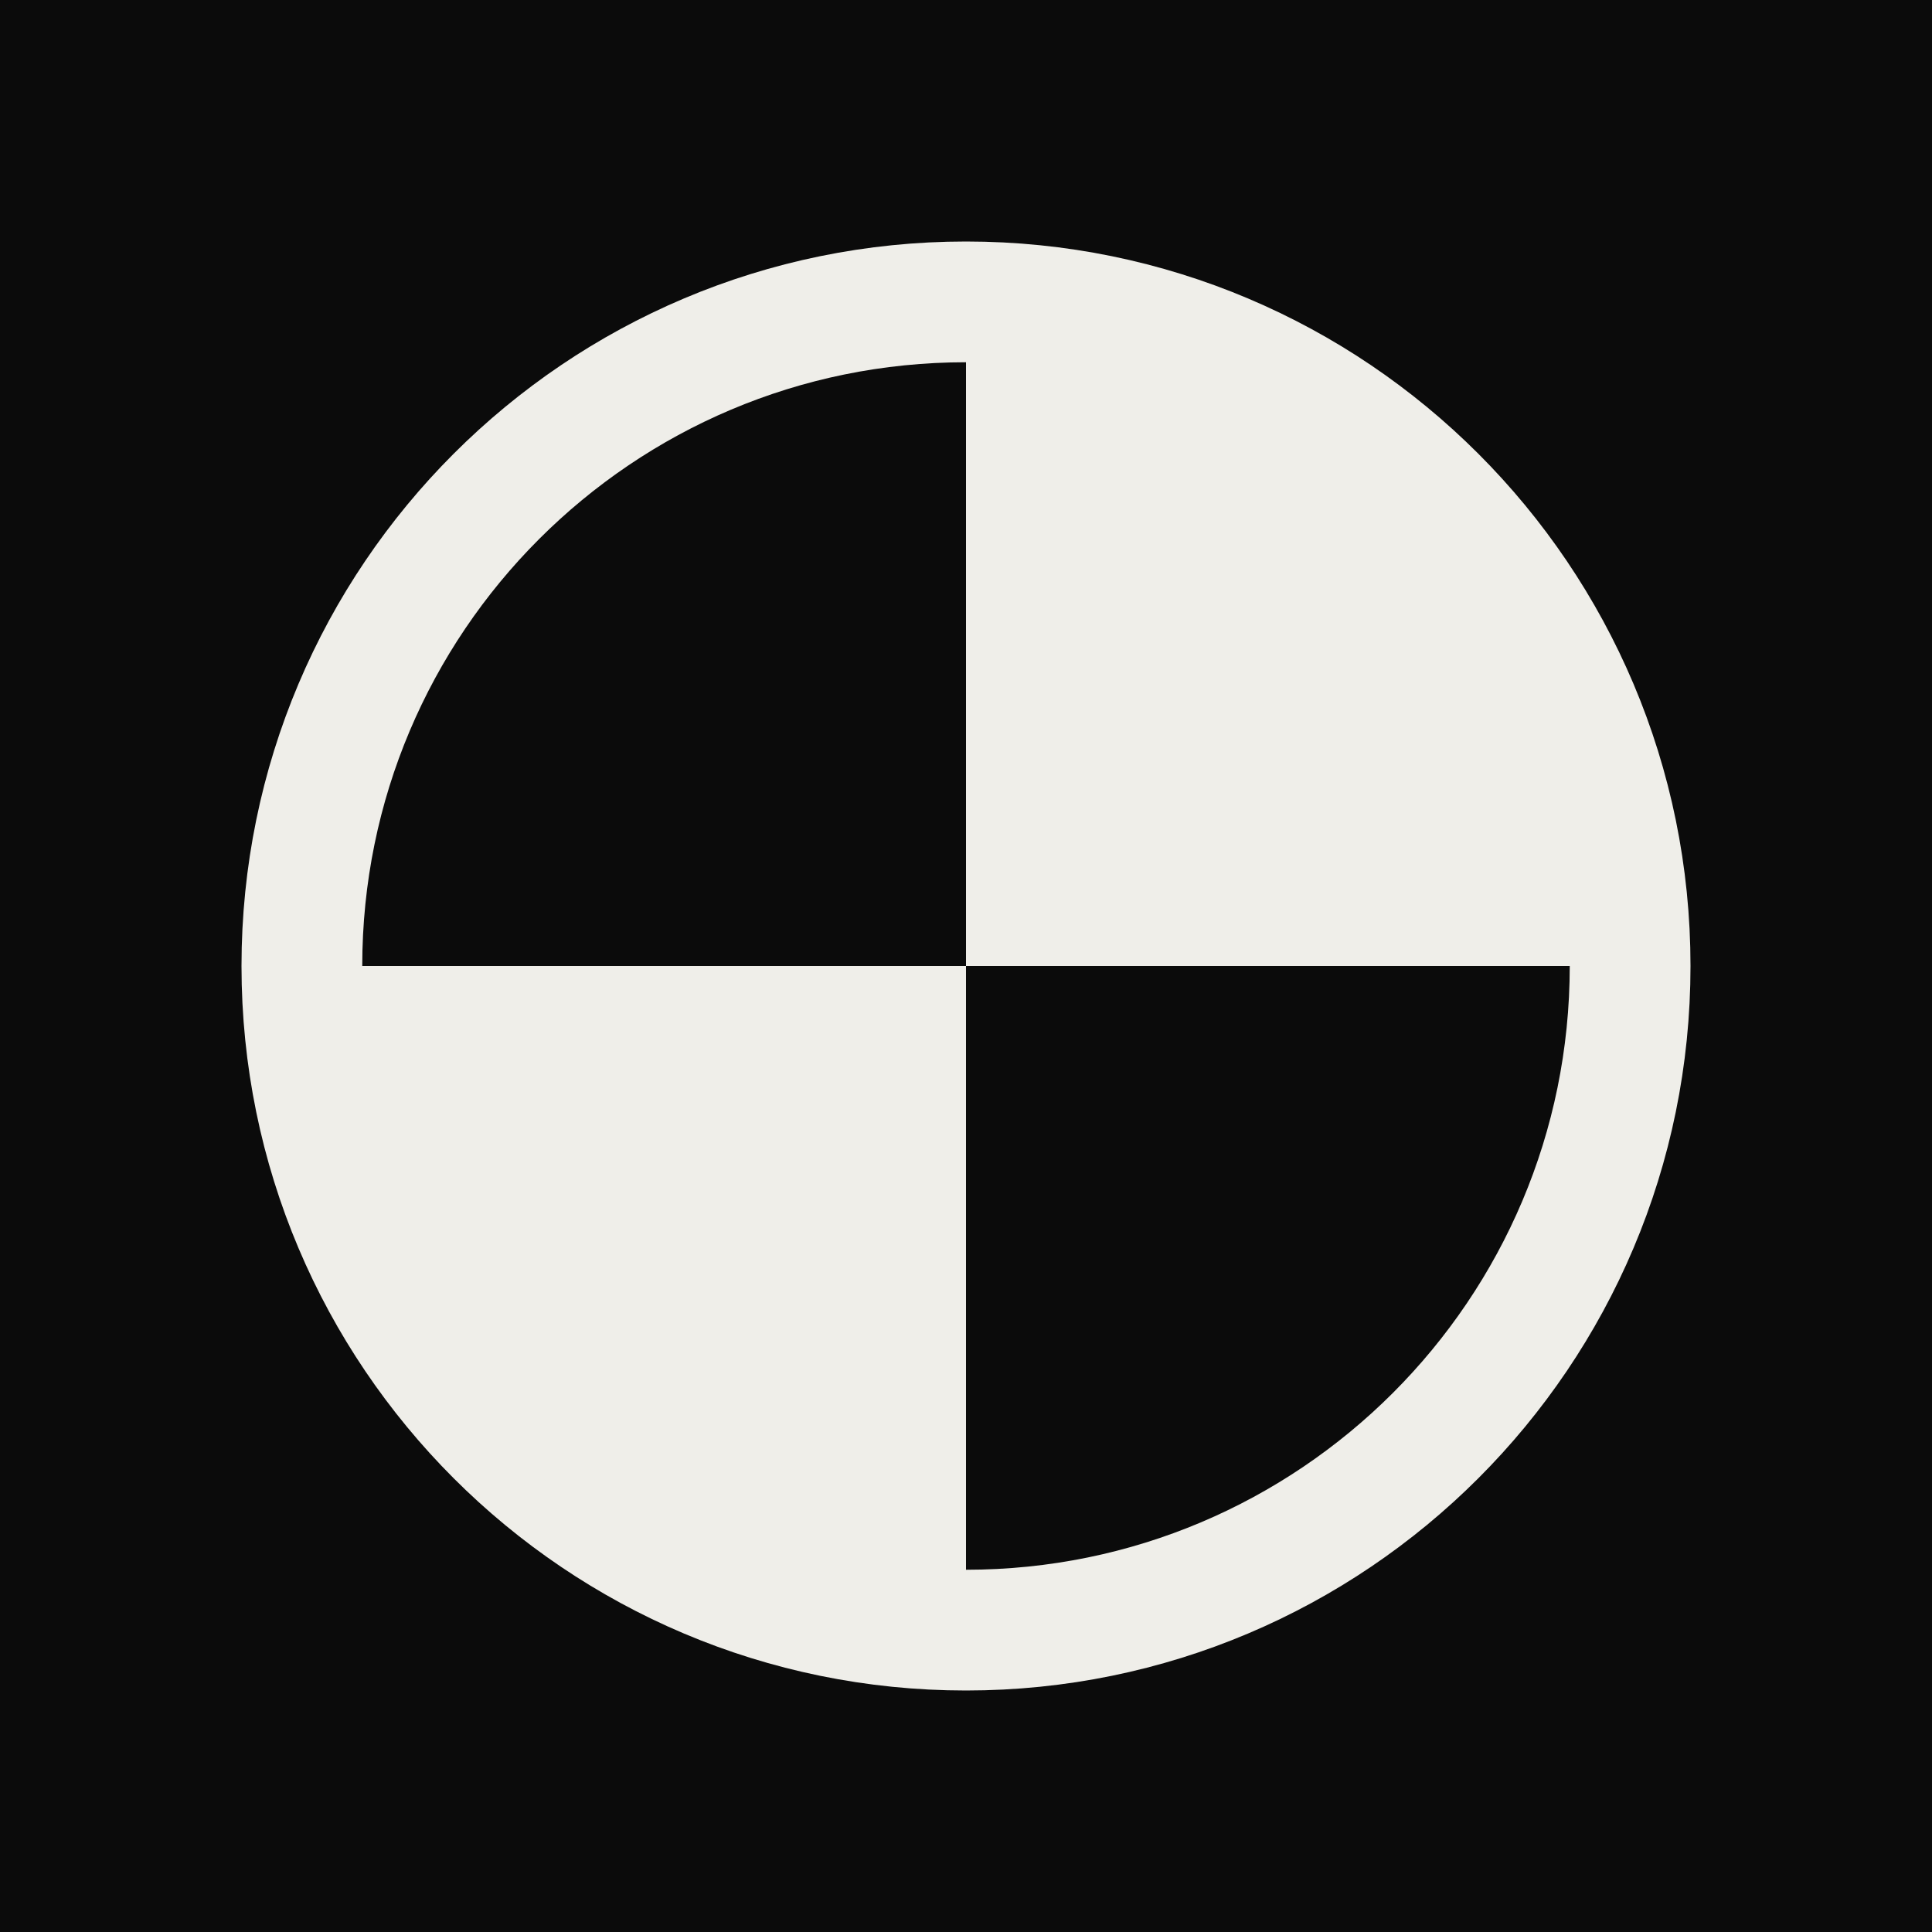
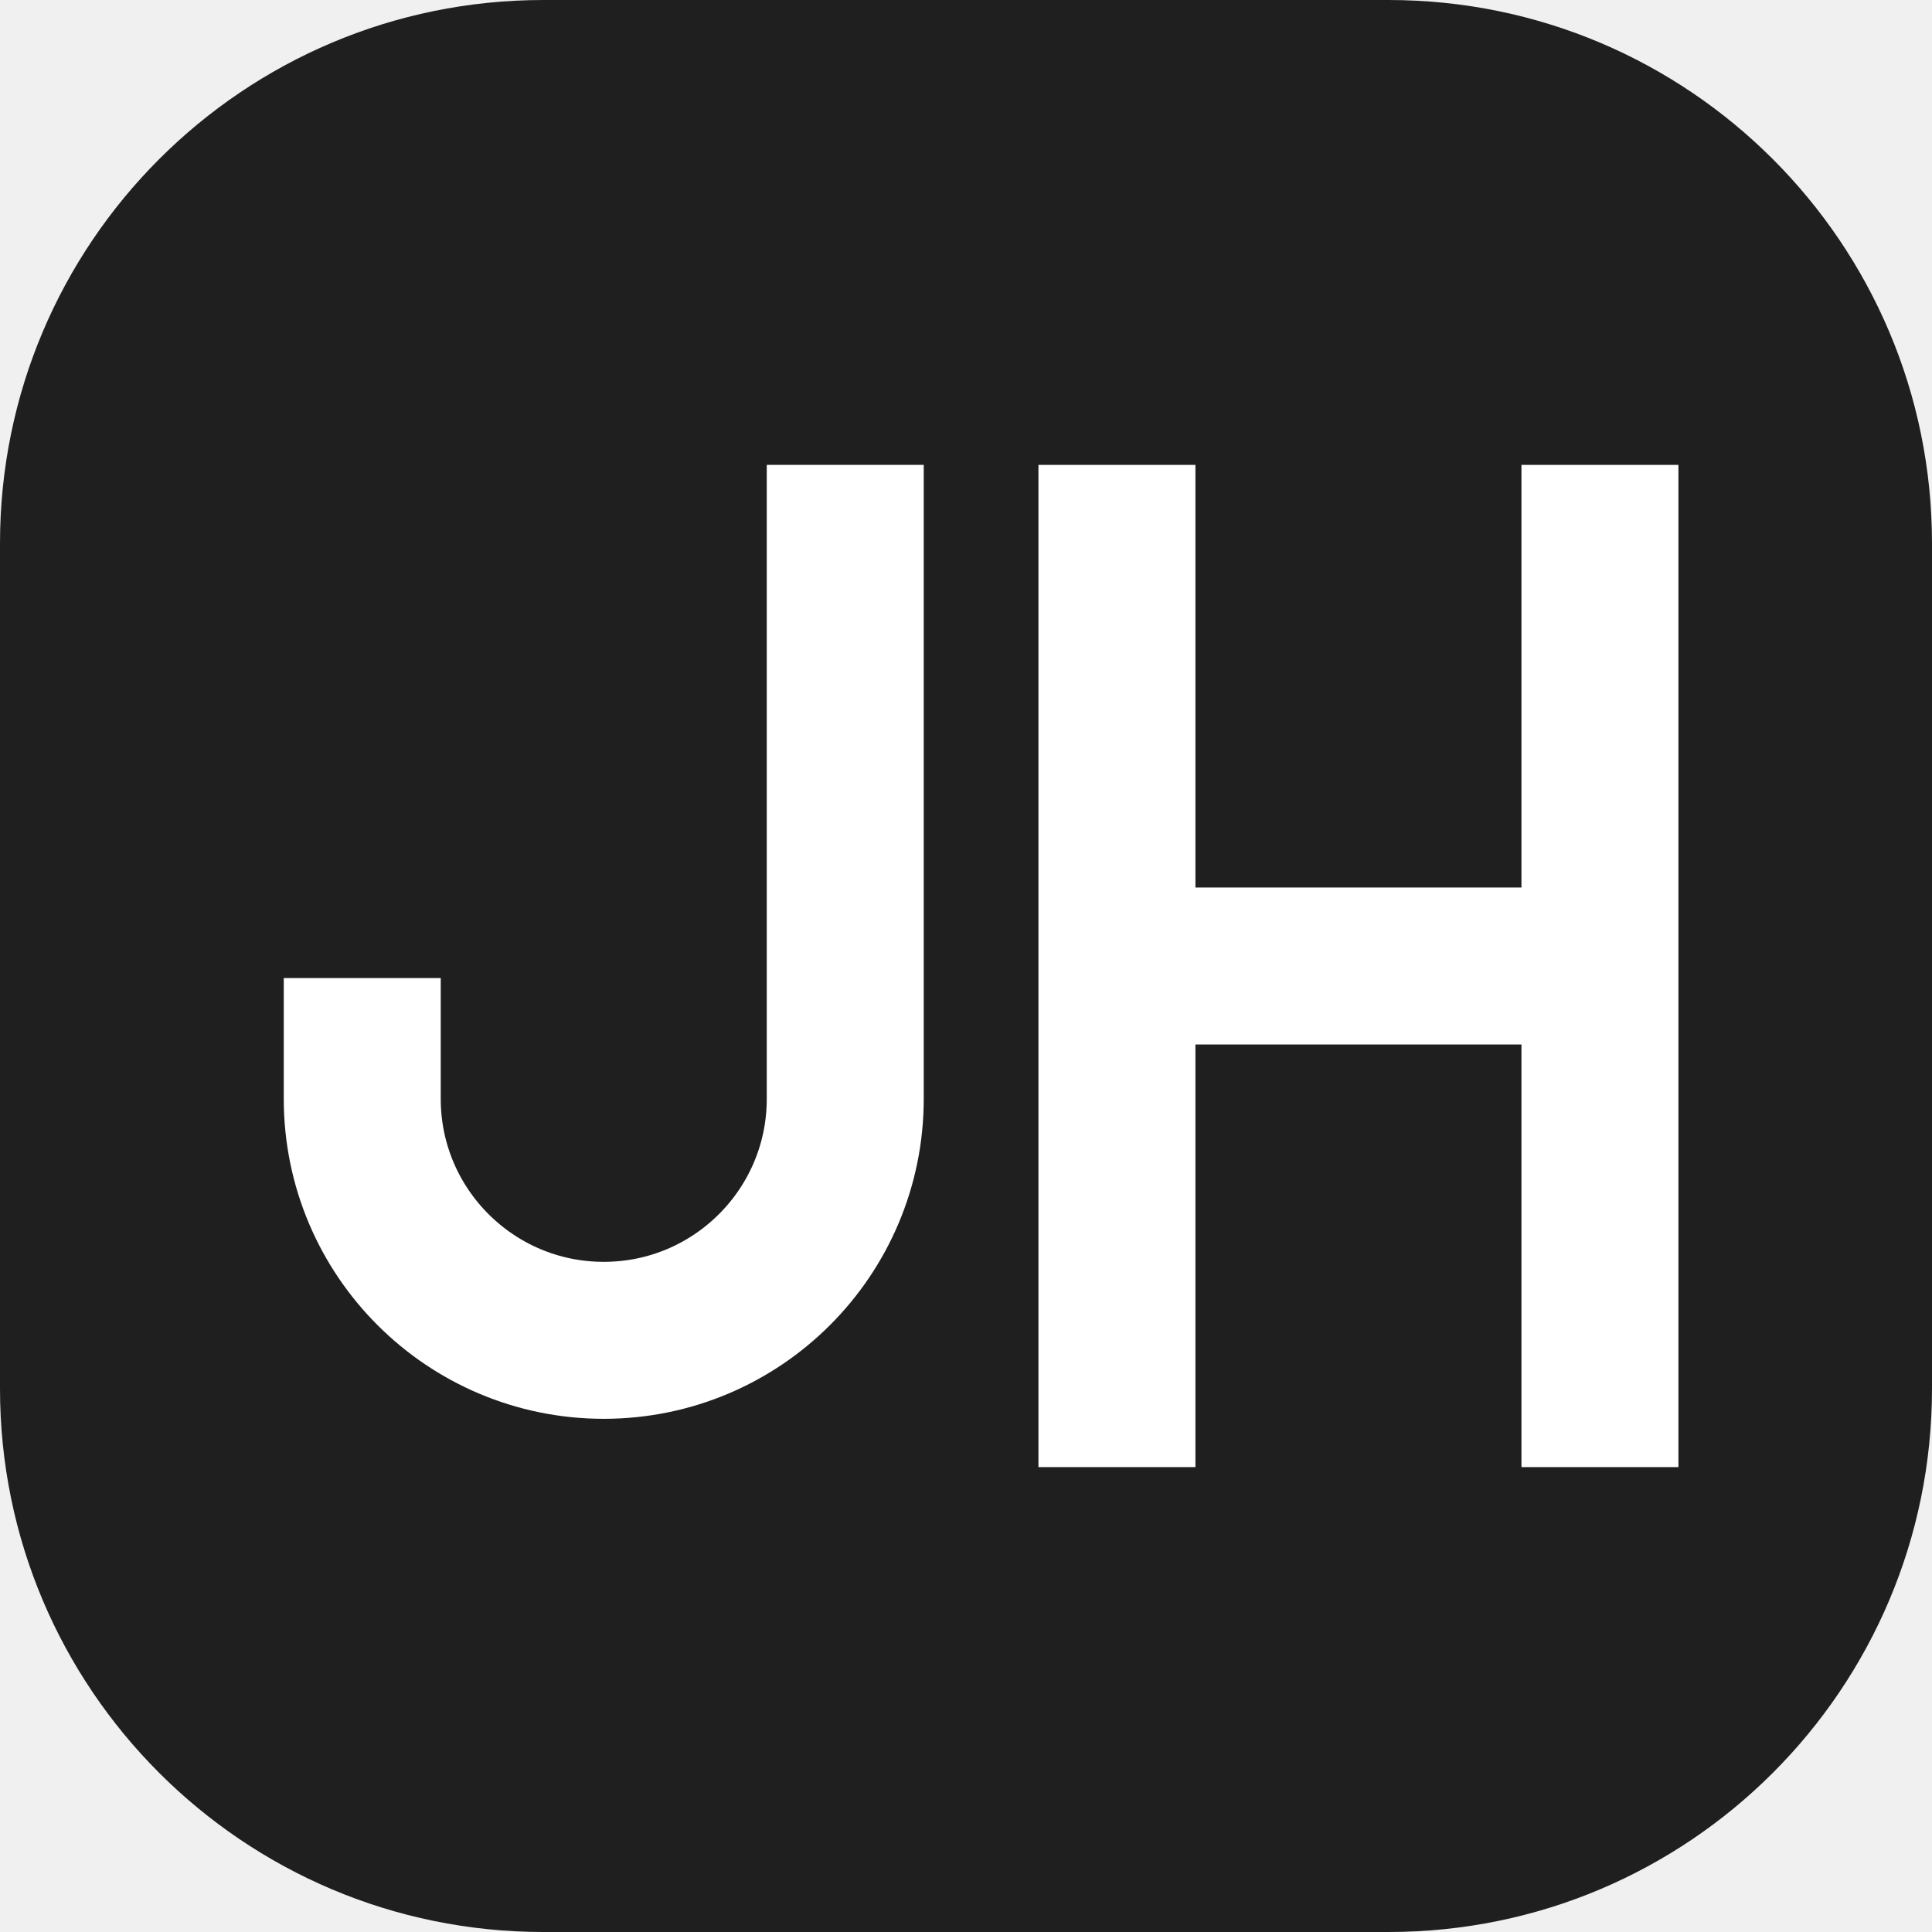
<svg xmlns="http://www.w3.org/2000/svg" viewBox="0 0 32 32">
-   <rect width="32" height="32" fill="#0b0b0b" />
-   <circle cx="16" cy="16" r="11" fill="none" stroke="#efeee9" stroke-width="2" />
-   <path d="M16 5a11 11 0 0 1 11 11H16zM16 27A11 11 0 0 1 5 16h11z" fill="#efeee9" />
+   <rect width="32" height="32" rx="9" fill="#1f1f1f" />
+   <g fill="none" stroke="#ffffff" stroke-width="2.6" stroke-linecap="square">
+     <path d="M14 9V18.2a4 4 0 0 1-8 0v-.7" />
+     <path d="M18.5 9v14M26.5 9v14M18.5 16h8" />
+   </g>
</svg>
